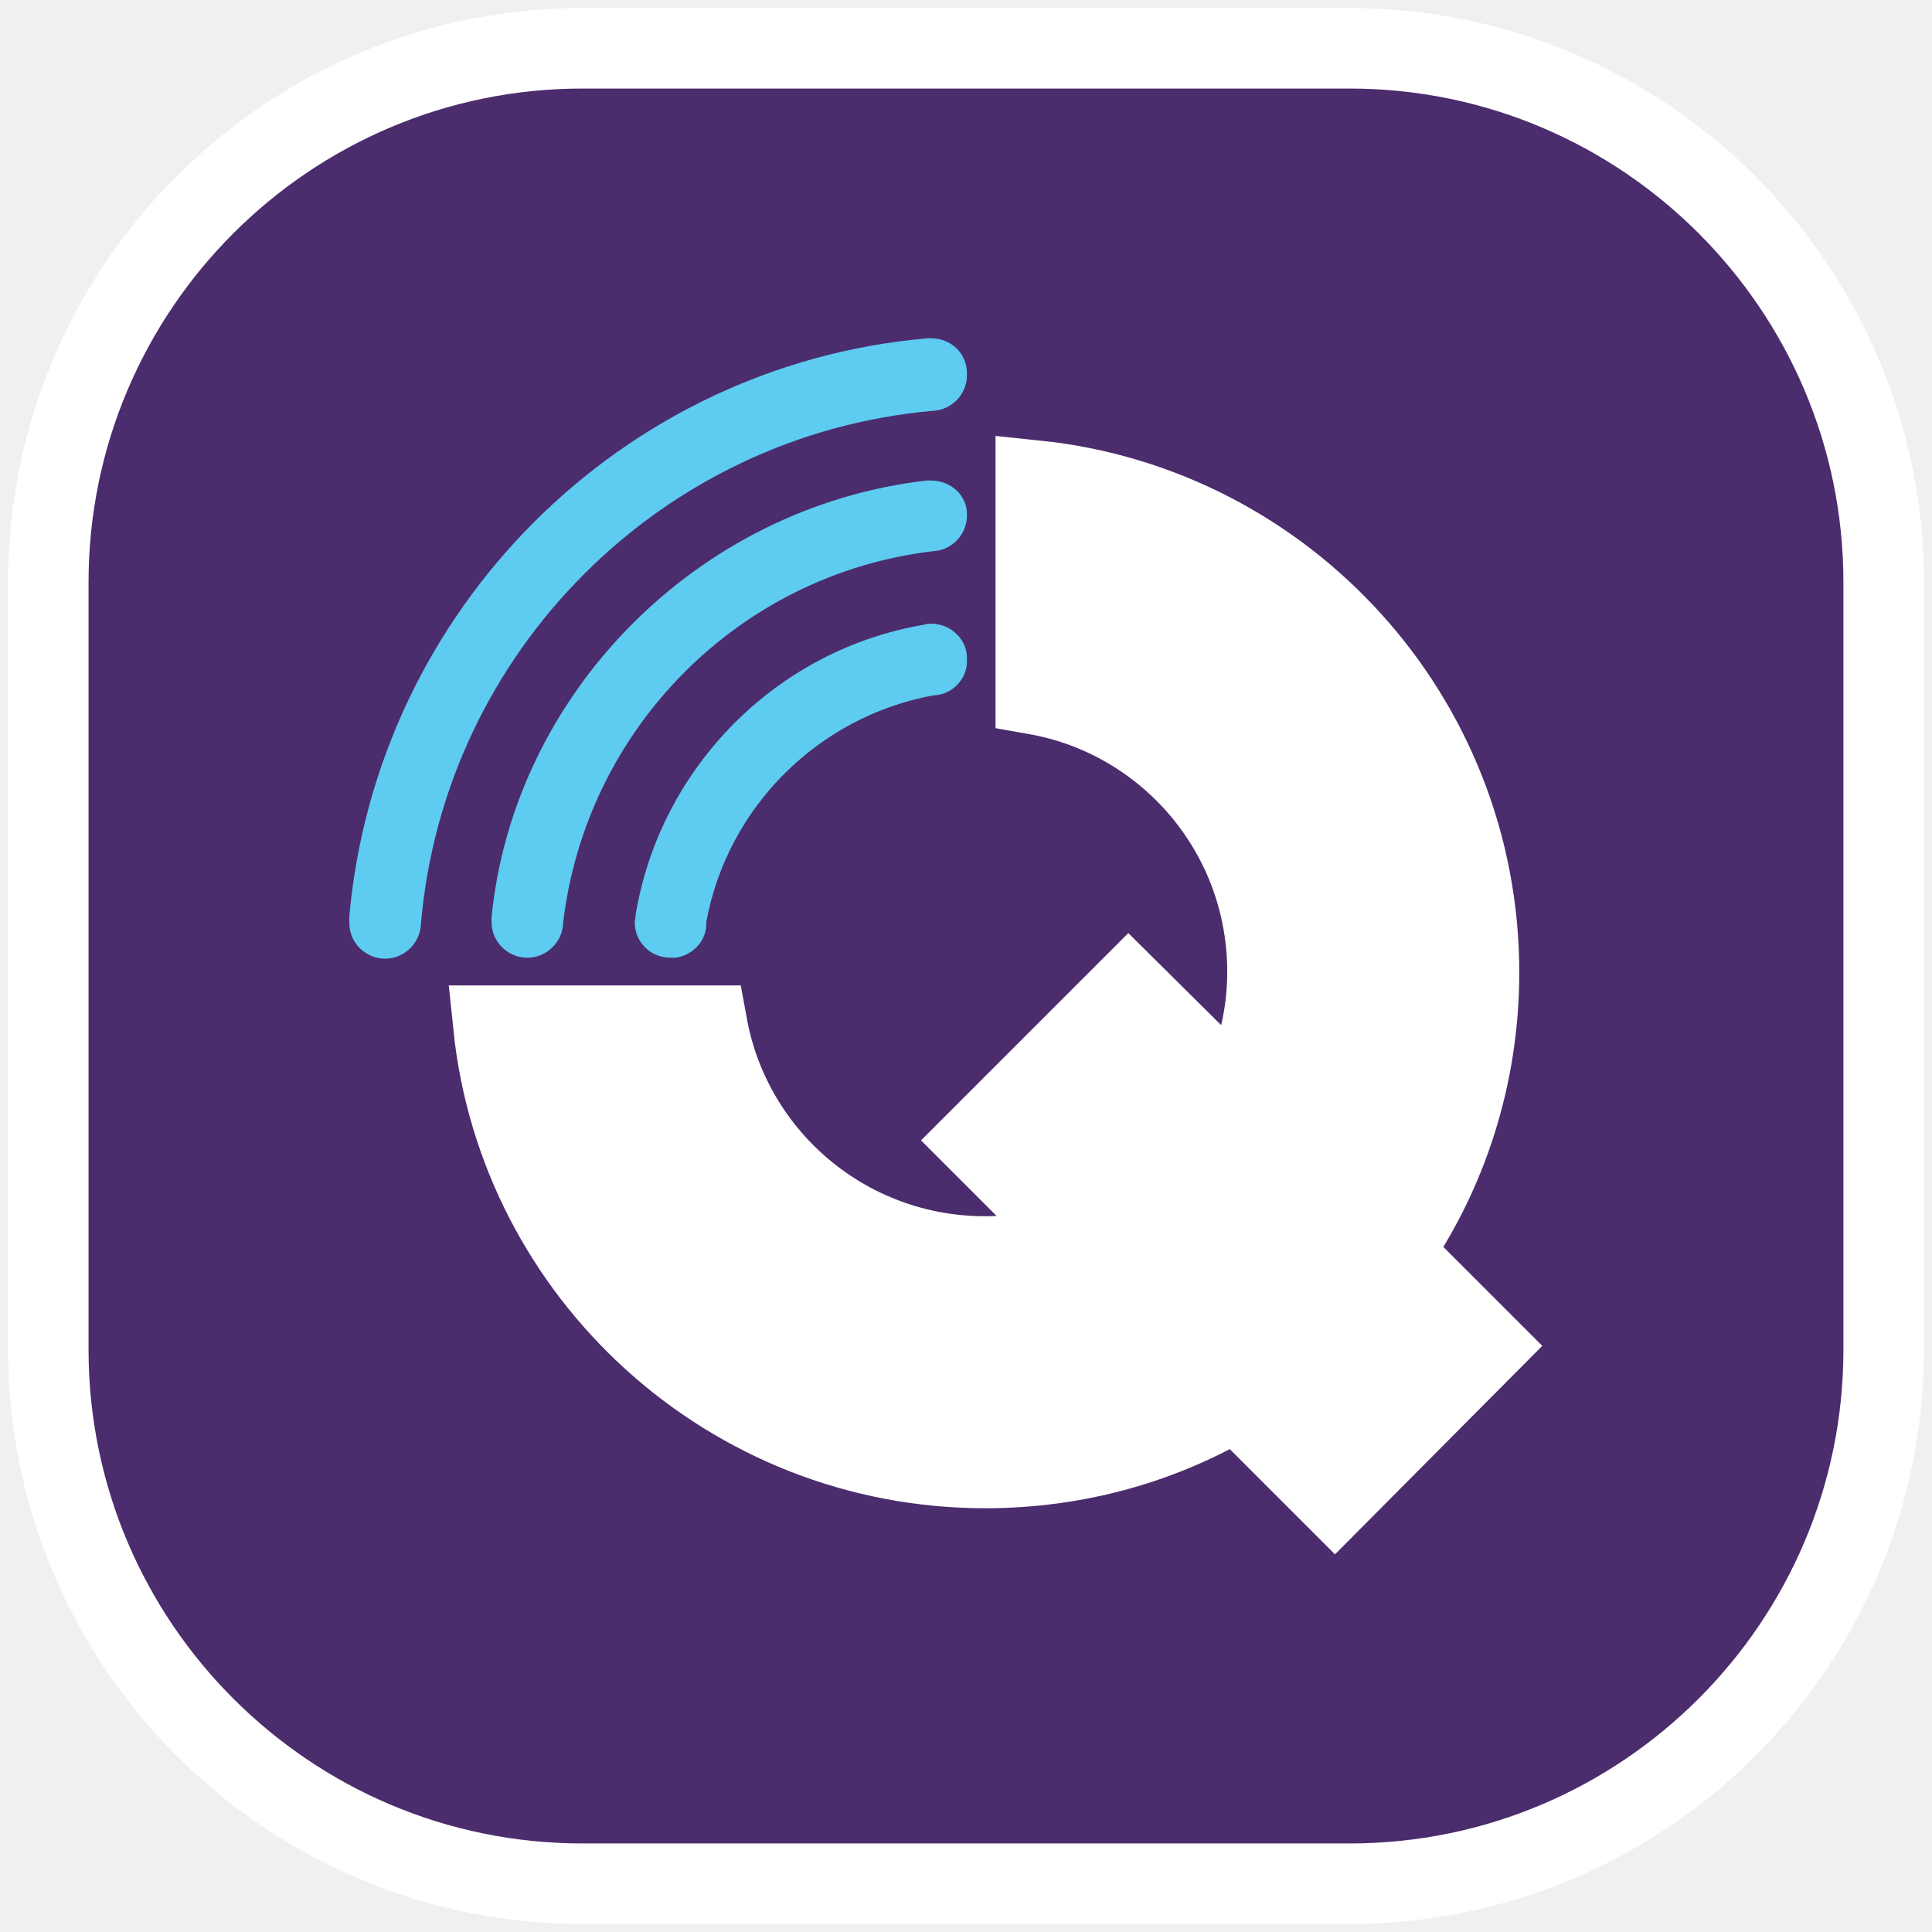
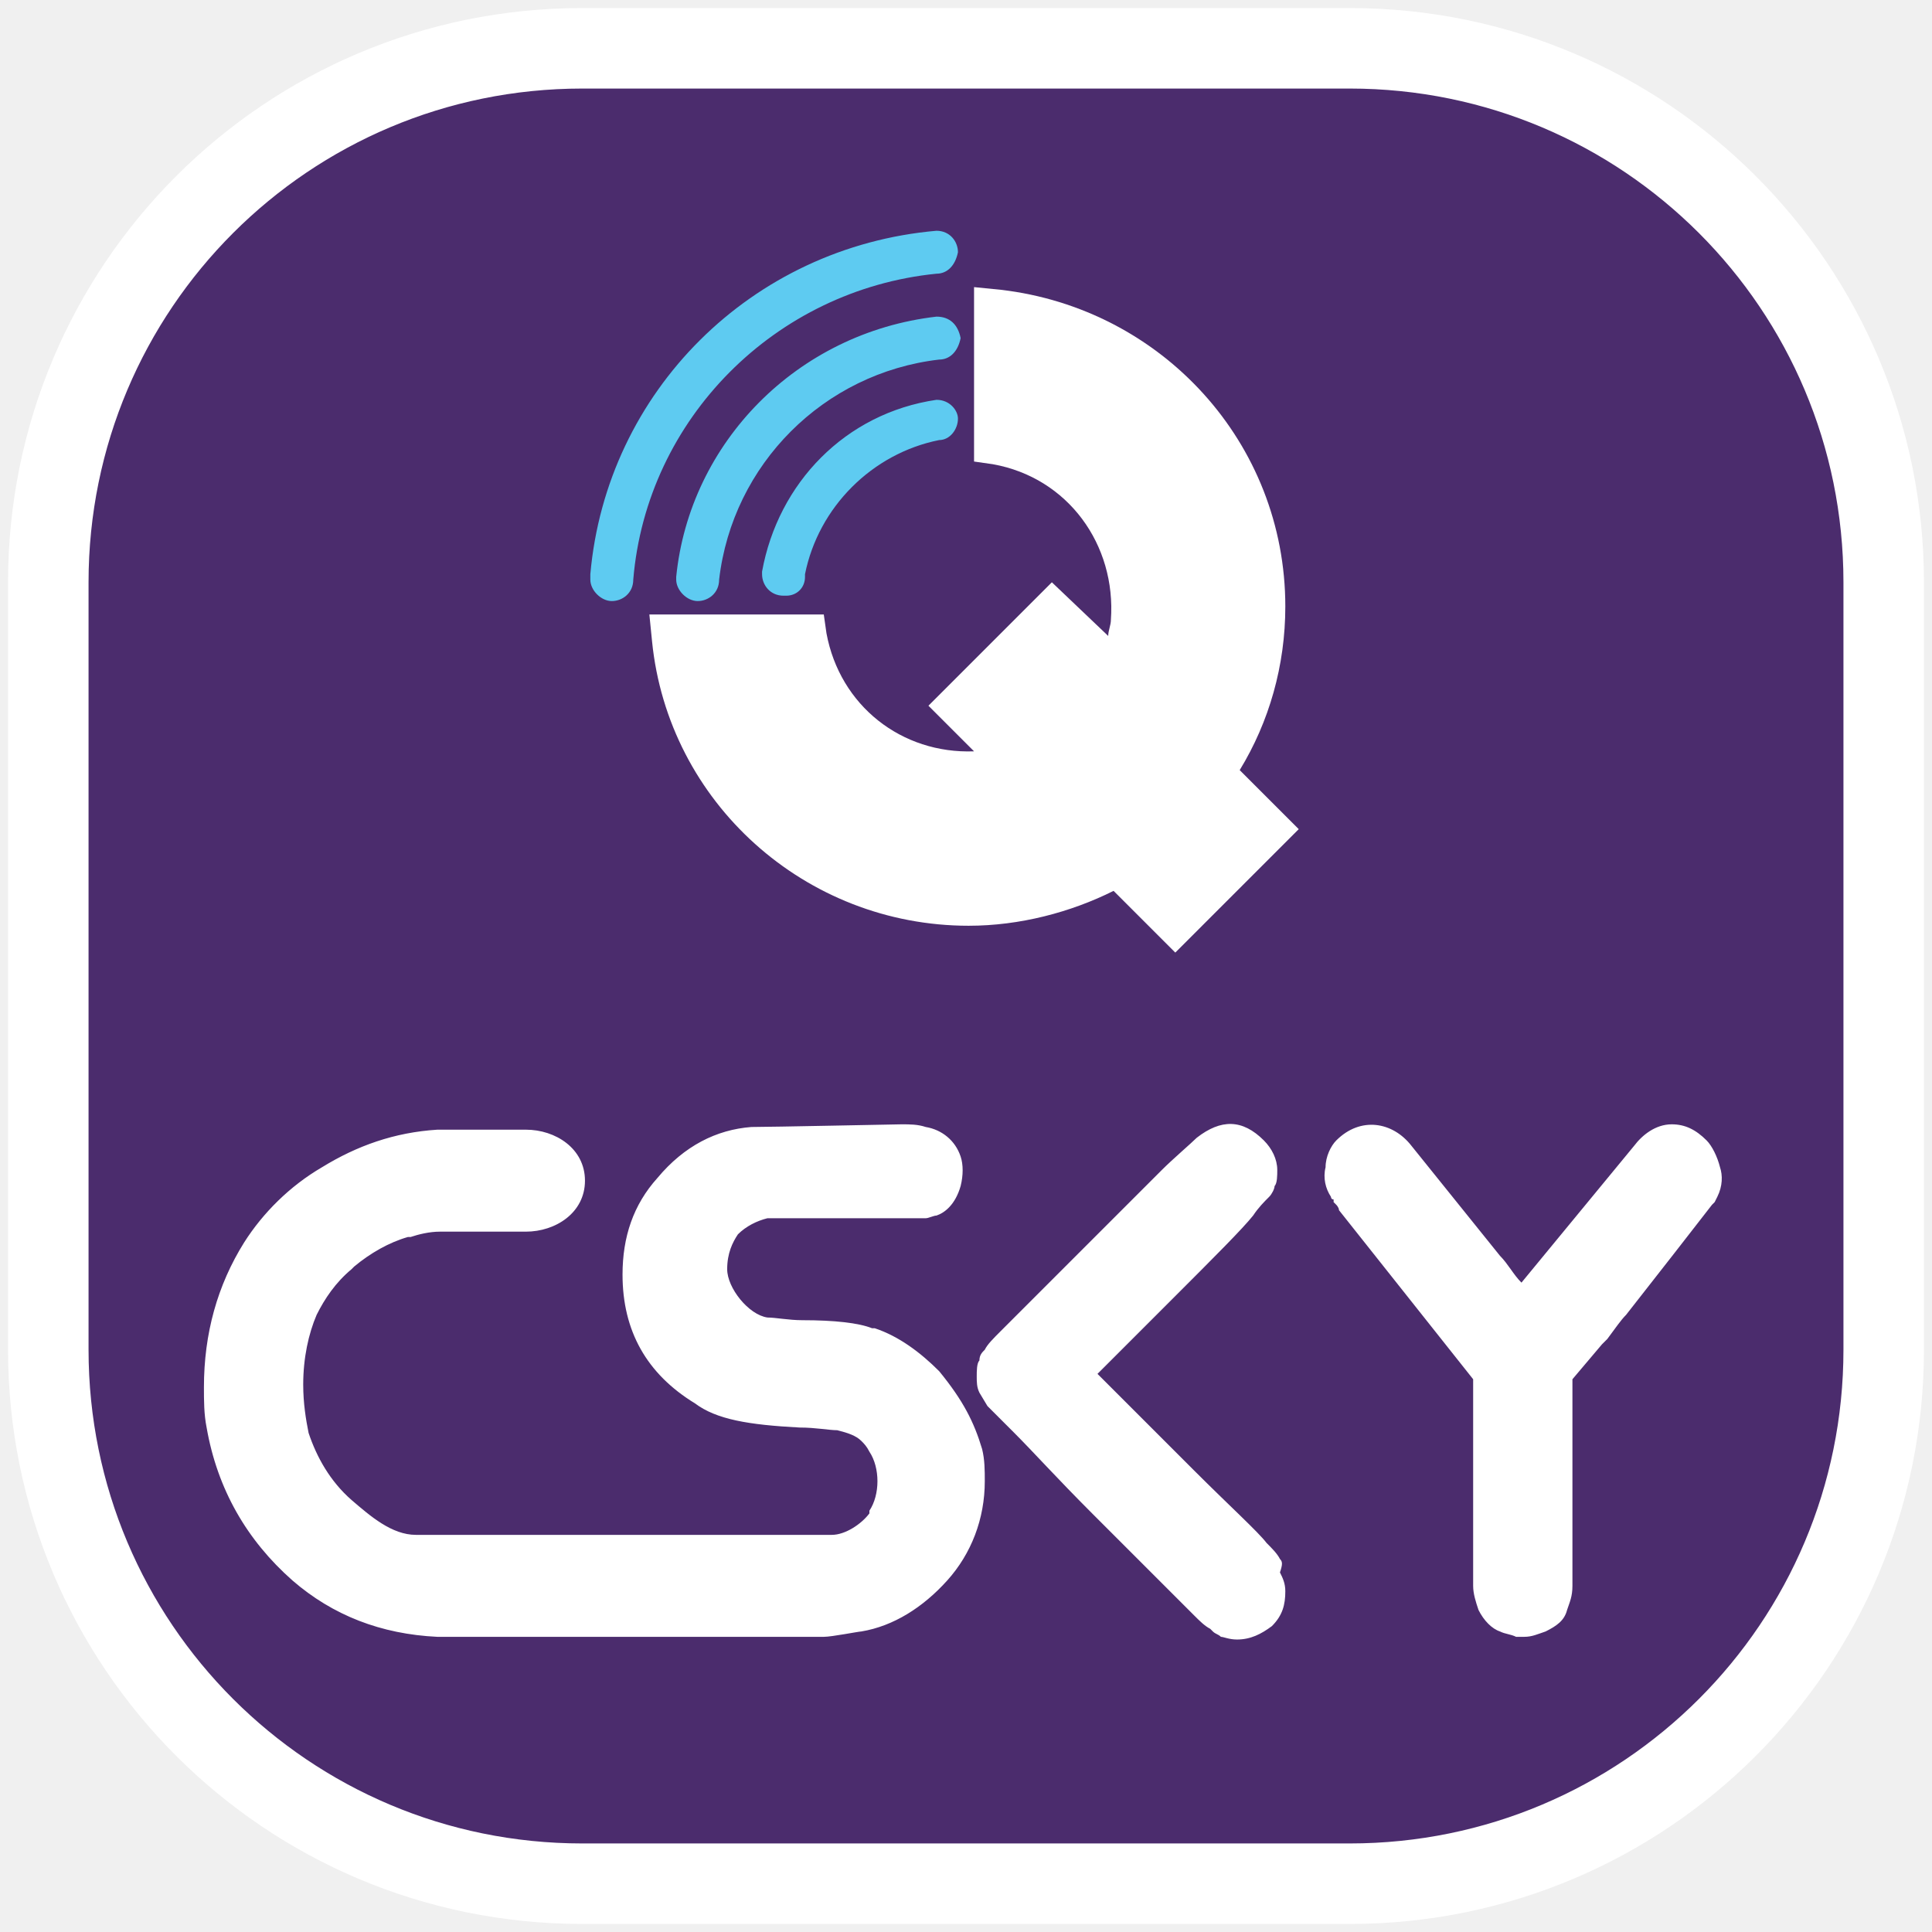
- <svg xmlns="http://www.w3.org/2000/svg" version="1.1" id="Layer_1" x="0px" y="0px" width="72px" height="72px" viewBox="0 0 72 72" style="enable-background:new 0 0 72 72;" xml:space="preserve">
+ <svg xmlns="http://www.w3.org/2000/svg" version="1.1" id="Layer_1" x="0px" y="0px" viewBox="0 0 72 72" style="enable-background:new 0 0 72 72;" xml:space="preserve">
  <style type="text/css">
- 	.st0{fill:#FFFFFF;}
- 	.st1{fill:#4B2C6D;stroke:#FFFFFF;stroke-width:3;stroke-miterlimit:10;}
+ 	.st0{fill:#4B2C6D;stroke:#FFFFFF;stroke-width:3;stroke-miterlimit:10;}
+ 	.st1{fill:#FFFFFF;}
	.st2{fill:#5ECBF1;}
</style>
-   <rect x="10.555" y="10.213" class="st0" width="50.924" height="50.582" />
-   <path class="st1" d="M50.296,1.8H21.704C10.726,1.8,1.8,10.726,1.8,21.704v28.591C1.8,61.274,10.726,70.2,21.704,70.2h28.591  c10.978,0,19.904-8.926,19.904-19.904V21.704C70.2,10.726,61.274,1.8,50.296,1.8z M49.748,55.802l-3.659-3.659  c-2.736,1.642-5.951,2.565-9.371,2.565l0,0c-9.508,0-17.374-7.216-18.331-16.484h7.969c0.958,5.233,5.78,9.097,11.423,8.55  c0.821-0.068,1.642-0.274,2.394-0.547l-3.728-3.728l5.609-5.609l4.07,4.036c0.547-1.129,0.923-2.36,1.06-3.659  c0.547-5.643-3.352-10.465-8.584-11.389v-7.969c9.268,0.958,16.519,8.789,16.519,18.331l0,0c0,3.865-1.197,7.49-3.249,10.431  l3.488,3.488L49.748,55.802z" />
-   <path class="st2" d="M34.7,12.607c-0.034,0-0.137,0-0.137,0c-11.423,0.992-20.52,10.123-21.546,21.546c0,0,0,0.103,0,0.137  c0,0,0,0.068,0,0.103c0,0.752,0.616,1.334,1.334,1.334c0.718,0,1.3-0.581,1.334-1.265l0,0c0.855-10.157,8.96-18.263,19.084-19.152  l0,0c0.684-0.034,1.231-0.581,1.265-1.265c0-0.034,0-0.034,0-0.068C36.068,13.189,35.453,12.607,34.7,12.607z" />
-   <path class="st2" d="M34.7,17.908c-0.034,0-0.103,0-0.137,0h-0.034c-8.584,0.992-15.39,7.969-16.211,16.279c0,0,0,0.103,0,0.171  c0,0.752,0.616,1.334,1.334,1.334c0.718,0,1.3-0.581,1.334-1.265c0,0,0,0,0-0.034c0.855-7.25,6.566-12.996,13.783-13.851l0,0  c0.684-0.034,1.231-0.581,1.265-1.265c0-0.034,0-0.034,0-0.068C36.068,18.49,35.453,17.908,34.7,17.908z" />
-   <path class="st2" d="M34.7,23.243c-0.068,0-0.171,0-0.239,0.034c-5.506,0.923-9.85,5.301-10.773,10.807v0.034  c0,0.068-0.034,0.205-0.034,0.239c0,0.752,0.581,1.334,1.334,1.334c0.068,0,0.103,0,0.171,0c0.616-0.068,1.129-0.581,1.163-1.197  c0-0.034,0-0.103,0-0.137c0.787-4.275,4.172-7.661,8.482-8.447c0,0,0.034,0,0.068,0c0.65-0.068,1.163-0.616,1.163-1.265  c0-0.034,0-0.034,0-0.068C36.068,23.859,35.453,23.243,34.7,23.243z" />
+   <path class="st0" d="M50.3,1.8H21.7c-11,0-19.9,8.9-19.9,19.9v28.6c0,11,8.9,19.9,19.9,19.9h28.6c11,0,19.9-8.9,19.9-19.9V21.7  C70.2,10.7,61.3,1.8,50.3,1.8z" />
+   <g>
+     <path class="st1" d="M47.9,22.6c0-6.1-4.6-11.1-10.6-11.8l-1-0.1v6.5l0.7,0.1c2.8,0.5,4.6,3,4.4,5.8c0,0.2-0.1,0.4-0.1,0.6l-2.1-2   l-4.6,4.6l1.7,1.7c-2.7,0.1-5-1.7-5.5-4.4l-0.1-0.7h-6.5l0.1,1c0.6,6,5.7,10.6,11.8,10.6c1.9,0,3.8-0.5,5.4-1.3l2.3,2.3l4.6-4.6   l-2.2-2.2C47.3,26.9,47.9,24.8,47.9,22.6z" />
+     <path class="st2" d="M34.9,8.6C34.9,8.6,34.8,8.6,34.9,8.6C28,9.2,22.6,14.6,22,21.4v0.1c0,0,0,0,0,0.1c0,0.4,0.4,0.8,0.8,0.8   s0.8-0.3,0.8-0.8l0,0c0.5-6,5.3-10.8,11.3-11.4l0,0c0.4,0,0.7-0.3,0.8-0.8l0,0C35.7,9,35.4,8.6,34.9,8.6z M34.9,11.8L34.9,11.8   L34.9,11.8c-5.2,0.6-9.2,4.7-9.7,9.7v0.1c0,0.4,0.4,0.8,0.8,0.8s0.8-0.3,0.8-0.8l0,0c0.5-4.3,3.9-7.7,8.2-8.2l0,0   c0.4,0,0.7-0.3,0.8-0.8l0,0C35.7,12.1,35.4,11.8,34.9,11.8z M34.9,14.9L34.9,14.9c-3.4,0.5-5.9,3.1-6.5,6.4l0,0v0.1   c0,0.4,0.3,0.8,0.8,0.8h0.1c0.4,0,0.7-0.3,0.7-0.7v-0.1c0.5-2.5,2.5-4.5,5-5l0,0c0.4,0,0.7-0.4,0.7-0.8l0,0   C35.7,15.3,35.4,14.9,34.9,14.9z" />
+   </g>
+   <path class="st1" d="M36.6,54c0.1,0.4,0.1,0.8,0.1,1.2c0,1.4-0.5,2.7-1.4,3.7s-2,1.7-3.2,1.9C32,60.8,31,61,30.7,61h-0.6  c-4.8,0-7.9,0-10,0c-3.7,0-3.7,0-3.8,0c-2.1-0.1-3.9-0.8-5.4-2.1c-1.7-1.5-2.8-3.4-3.2-5.7c-0.1-0.5-0.1-1-0.1-1.5  c0-2,0.5-3.8,1.5-5.4c0.7-1.1,1.7-2.1,2.9-2.8c1.3-0.8,2.7-1.3,4.3-1.4h3.3c1.1,0,2.2,0.7,2.2,1.9s-1.1,1.9-2.2,1.9h-3.2  c-0.4,0-0.8,0.1-1.1,0.2h-0.1c-0.7,0.2-1.4,0.6-2,1.1l-0.1,0.1c-0.6,0.5-1,1.1-1.3,1.7c-0.3,0.7-0.5,1.6-0.5,2.6  c0,0.7,0.1,1.3,0.2,1.8c0.3,0.9,0.8,1.8,1.6,2.5c0.7,0.6,1.5,1.3,2.4,1.3c0.2,0,1,0,1.1,0H31c0.5,0,1.1-0.4,1.4-0.8v-0.1  c0.2-0.3,0.3-0.7,0.3-1.1c0-0.4-0.1-0.8-0.3-1.1c-0.1-0.2-0.2-0.3-0.3-0.4c-0.2-0.2-0.5-0.3-0.9-0.4c-0.3,0-0.8-0.1-1.4-0.1  c-1.9-0.1-3.1-0.3-3.9-0.9c-1.8-1.1-2.7-2.7-2.7-4.8c0-1.4,0.4-2.6,1.3-3.6c1-1.2,2.2-1.8,3.5-1.9c0.7,0,5.5-0.1,5.6-0.1  c0.3,0,0.6,0,0.9,0.1c0.6,0.1,1.1,0.5,1.3,1.1c0.1,0.3,0.1,0.7,0,1.1c-0.2,0.7-0.6,1-0.9,1.1c-0.1,0-0.3,0.1-0.4,0.1  c0,0-0.1,0-0.2,0c-0.1,0-0.2,0-0.3,0h-0.3c-0.5,0-1.2,0-2,0c-1.9,0-2.6,0-2.8,0c-0.1,0-0.2,0-0.3,0c-0.4,0.1-0.8,0.3-1.1,0.6  c-0.2,0.3-0.4,0.7-0.4,1.3c0,0.7,0.8,1.7,1.5,1.8c0.3,0,0.8,0.1,1.3,0.1c1.2,0,2.1,0.1,2.6,0.3h0.1c0.9,0.3,1.7,0.9,2.4,1.6  C35.9,52.2,36.3,53,36.6,54z M64.1,43.5c-0.1-0.4-0.3-0.8-0.5-1c-0.4-0.4-0.8-0.6-1.3-0.6c-0.6,0-1.1,0.4-1.4,0.8l-4.2,5.1  c-0.3-0.3-0.5-0.7-0.8-1l-3.3-4.1c-0.7-0.9-1.9-1.1-2.8-0.2c-0.2,0.2-0.4,0.6-0.4,1c-0.1,0.4,0,0.8,0.2,1.1c0,0,0,0.1,0.1,0.1v0.1  l0,0l0.1,0.1c0,0,0.1,0.1,0.1,0.2l5,6.3v3.4c0,1.8,0,3.8,0,4.3c0,0.3,0.1,0.6,0.2,0.9c0.2,0.4,0.5,0.7,0.8,0.8  c0.2,0.1,0.4,0.1,0.6,0.2c0.1,0,0.2,0,0.3,0c0.3,0,0.5-0.1,0.8-0.2c0.4-0.2,0.7-0.4,0.8-0.8c0.1-0.3,0.2-0.5,0.2-0.9  c0-0.5,0-2.5,0-4.3v-3.4l1.1-1.3l0.2-0.2c0.3-0.4,0.5-0.7,0.7-0.9l1.8-2.3l1.4-1.8l0.1-0.1l0.1-0.2C64.2,44.2,64.2,43.8,64.1,43.5z   M47.7,58.1c-0.1-0.2-0.3-0.4-0.5-0.6c-0.3-0.4-1.4-1.4-2.7-2.7l-3.6-3.6l2.8-2.8c1.6-1.6,2.6-2.6,3-3.1c0.2-0.3,0.4-0.5,0.6-0.7  c0.1-0.1,0.2-0.3,0.2-0.4c0.1-0.1,0.1-0.4,0.1-0.6c0-0.4-0.2-0.8-0.5-1.1c-0.8-0.8-1.6-0.8-2.5-0.1c-0.2,0.2-0.9,0.8-1.3,1.2  c-0.6,0.6-1.5,1.5-2.6,2.6l-0.3,0.3c-1.6,1.6-2.6,2.6-3.1,3.1c-0.3,0.3-0.5,0.5-0.6,0.7c-0.1,0.1-0.2,0.2-0.2,0.4  c-0.1,0.1-0.1,0.4-0.1,0.6c0,0.2,0,0.4,0.1,0.6l0,0l0.3,0.5l0.1,0.1l0.1,0.1c0.2,0.2,0.4,0.4,0.7,0.7l0.1,0.1c0.7,0.7,1.6,1.7,2.9,3  l3.7,3.7l0.1,0.1c0.2,0.2,0.4,0.4,0.6,0.5l0.1,0.1c0.1,0.1,0.2,0.1,0.3,0.2c0.1,0,0.3,0.1,0.6,0.1c0.5,0,0.9-0.2,1.3-0.5  c0.4-0.4,0.5-0.8,0.5-1.3c0-0.3-0.1-0.5-0.2-0.7C47.8,58.3,47.8,58.2,47.7,58.1z" />
</svg>
